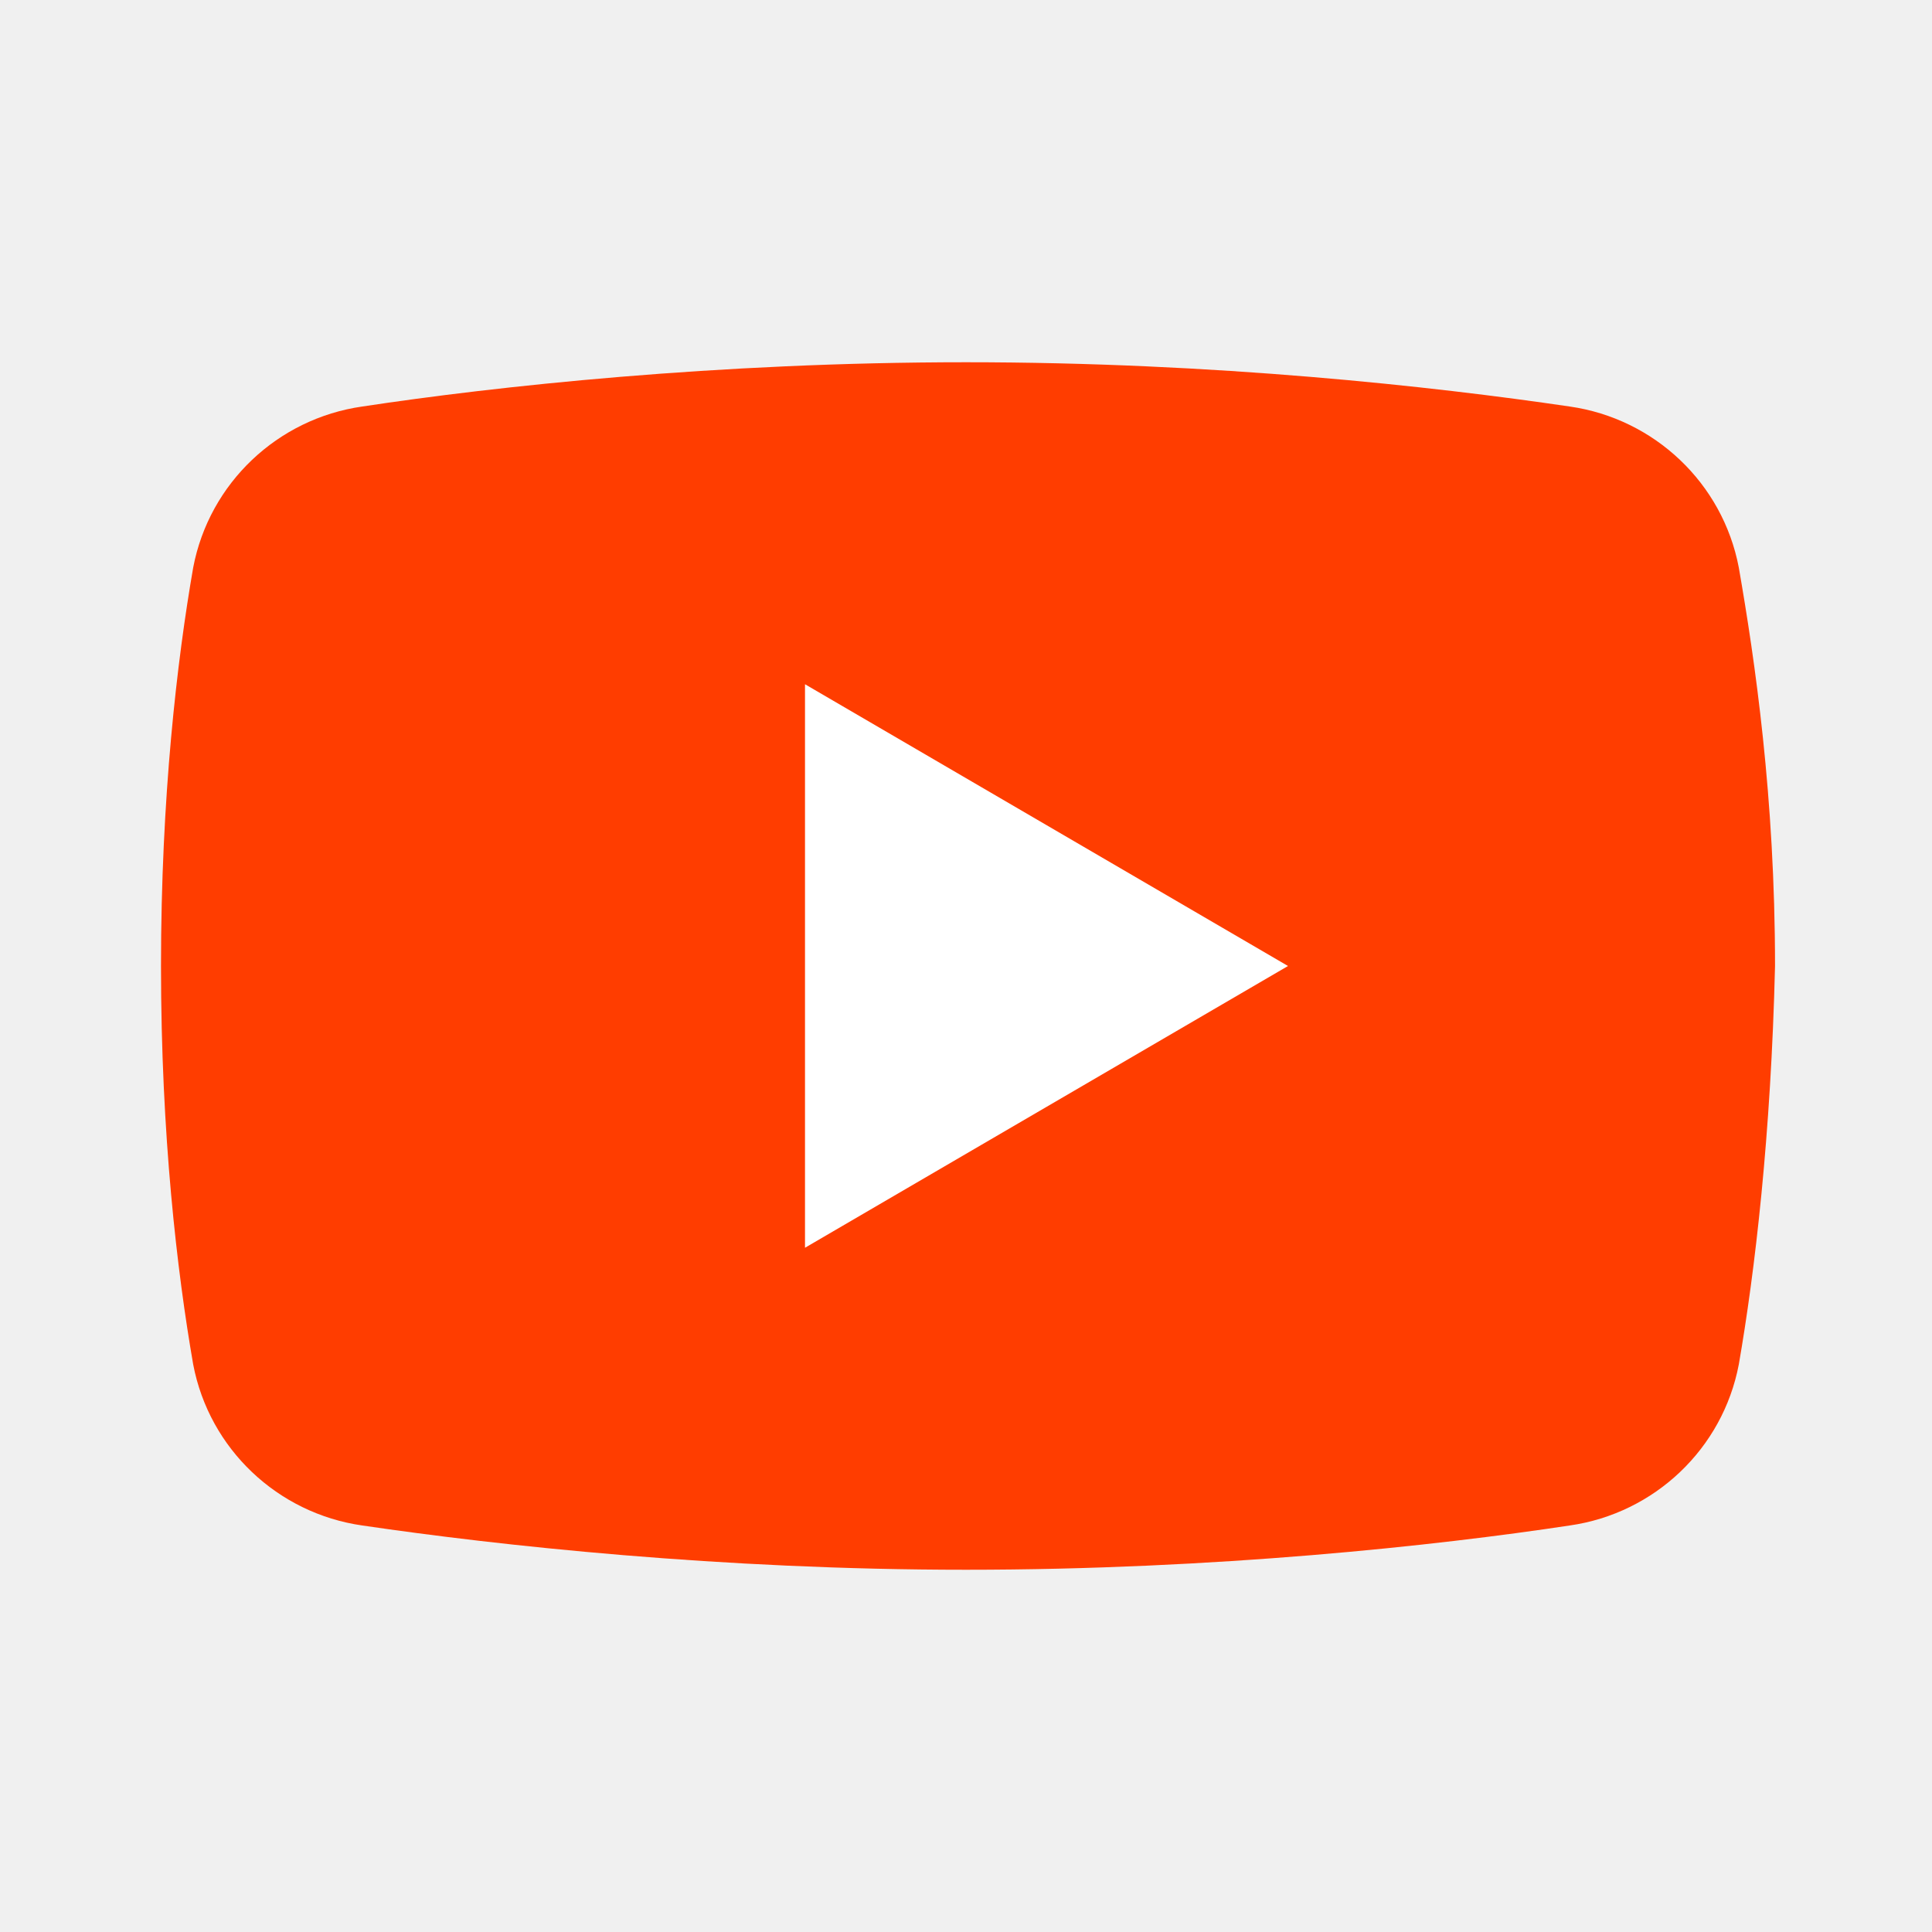
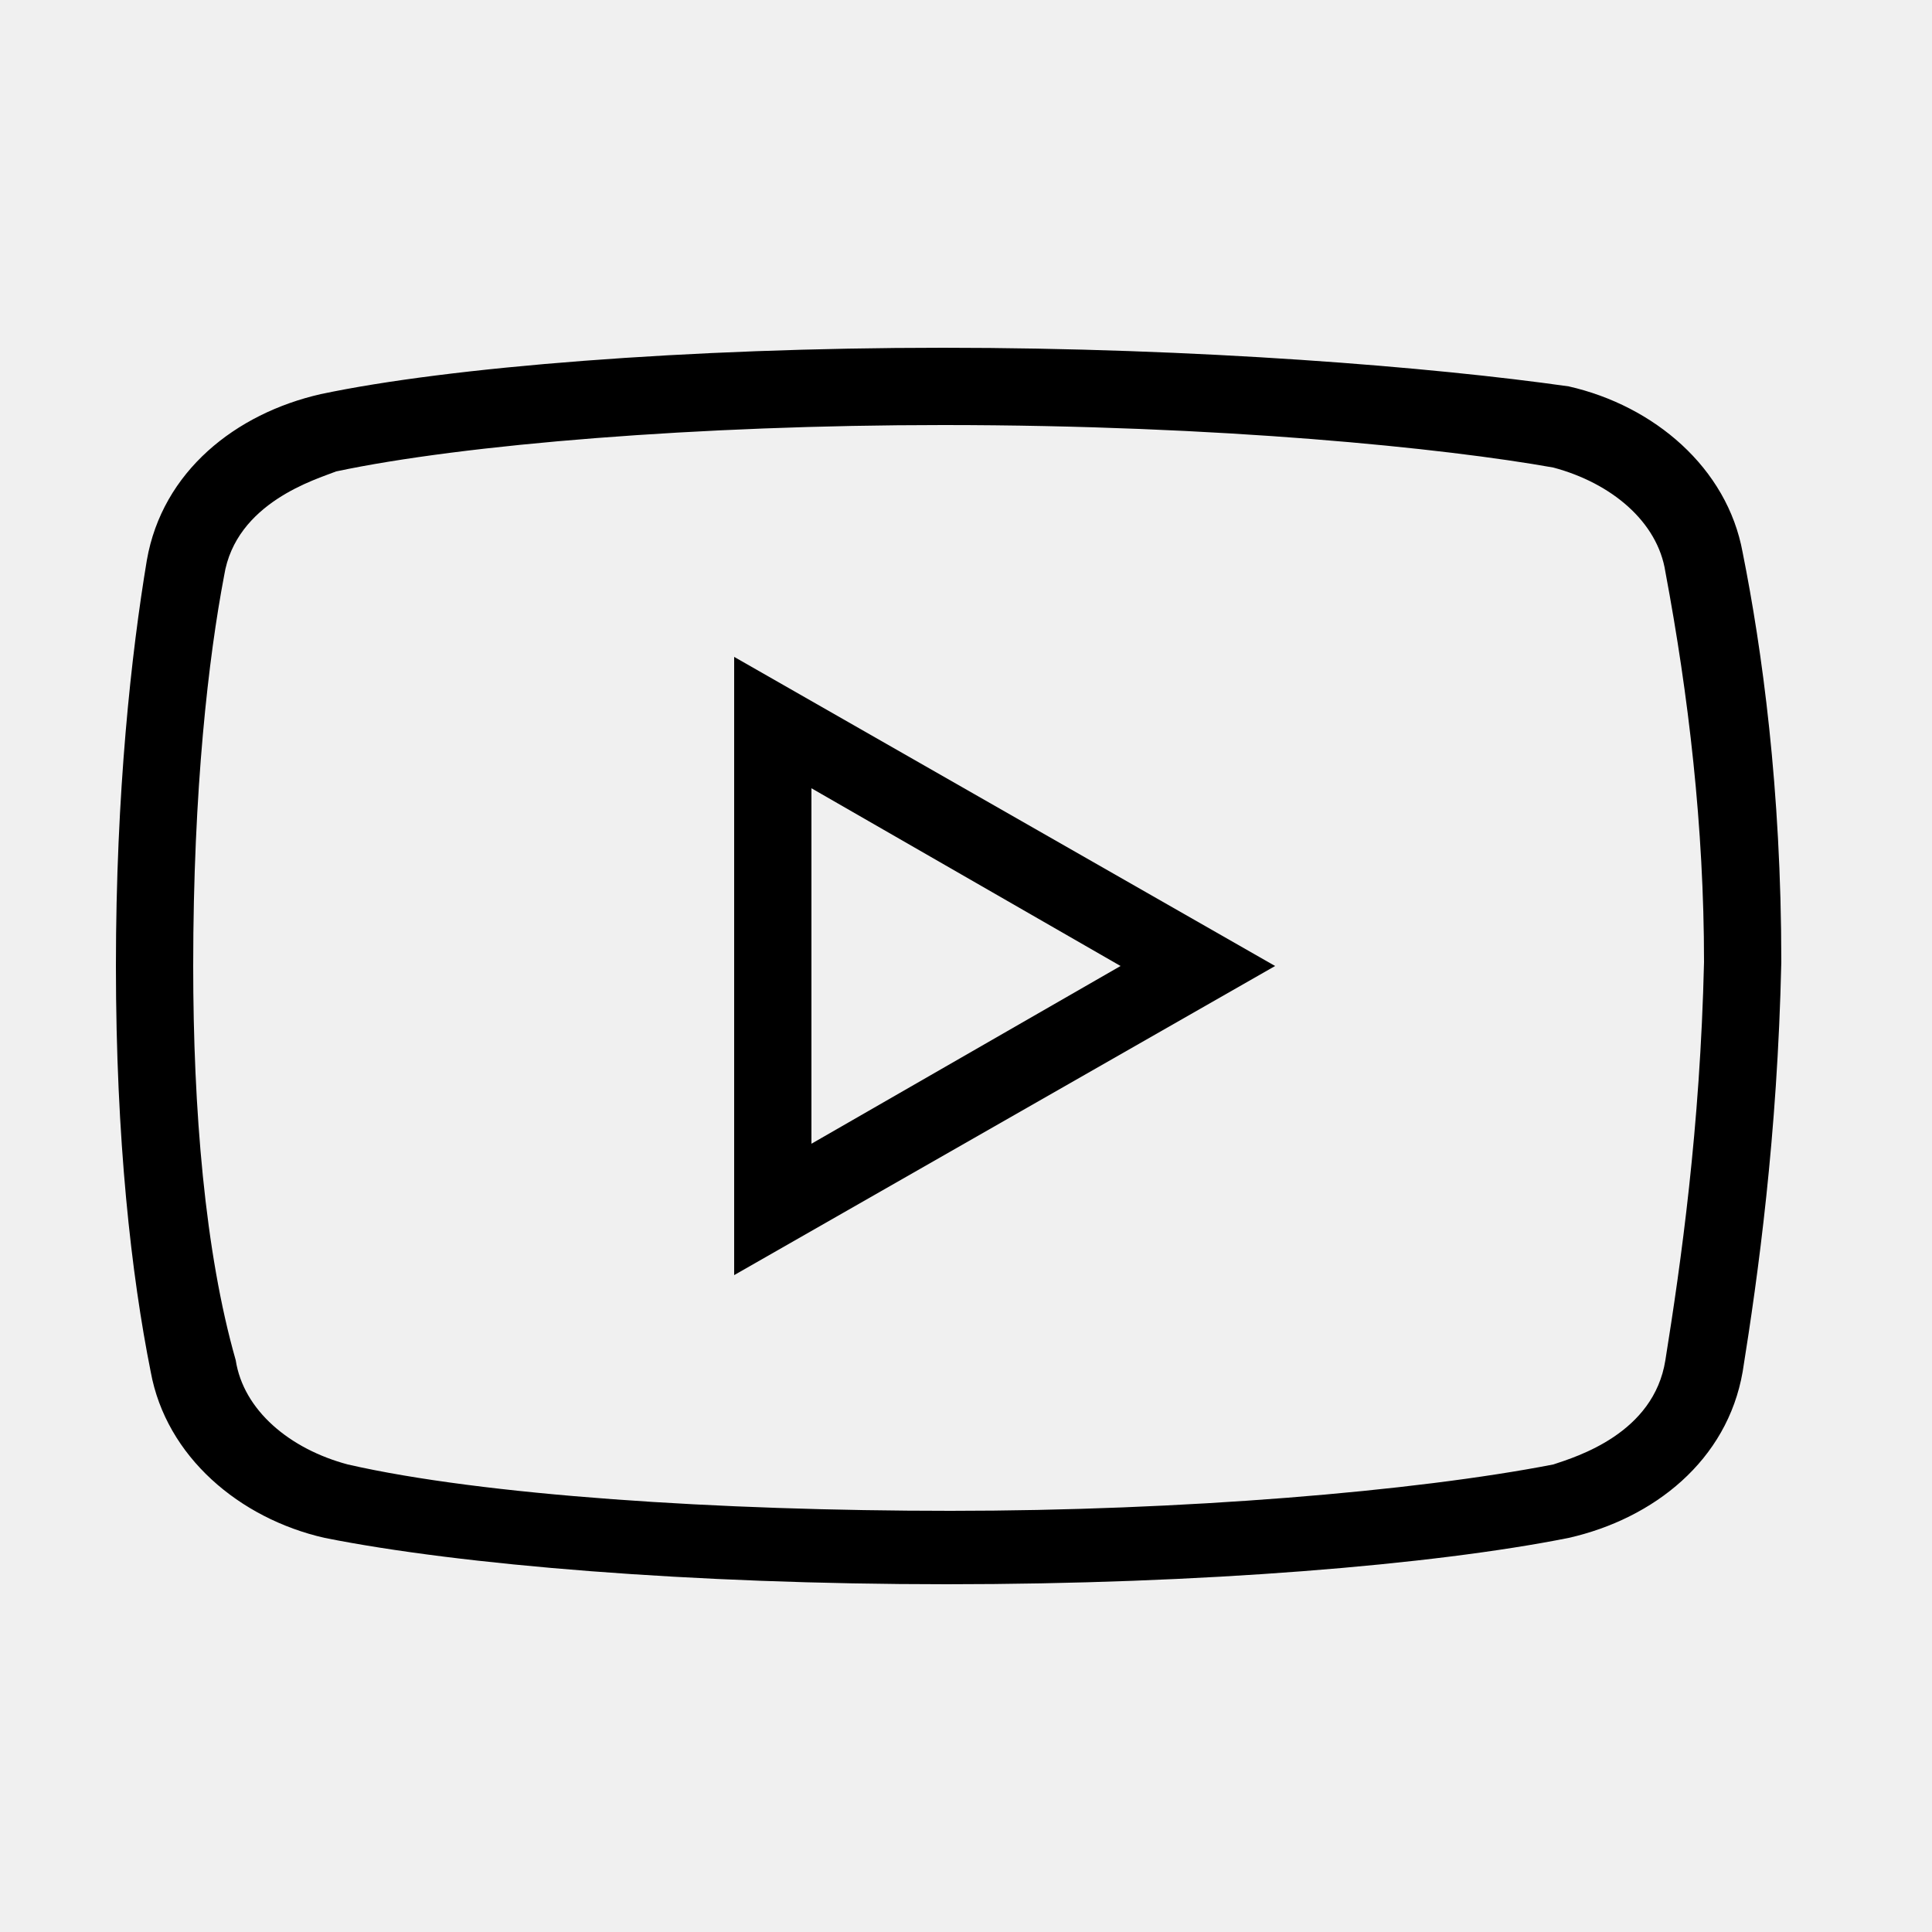
- <svg xmlns="http://www.w3.org/2000/svg" x="0px" y="0px" width="100" height="100" viewBox="0 0 48 48">
-   <path fill="#FF3D00" d="M43.2,33.9c-0.4,2.1-2.1,3.7-4.2,4c-3.3,0.5-8.8,1.1-15,1.1c-6.1,0-11.6-0.6-15-1.1c-2.1-0.3-3.8-1.9-4.2-4C4.4,31.6,4,28.2,4,24c0-4.2,0.4-7.6,0.8-9.9c0.4-2.1,2.1-3.7,4.2-4C12.3,9.6,17.8,9,24,9c6.2,0,11.6,0.6,15,1.1c2.1,0.3,3.8,1.9,4.2,4c0.4,2.3,0.9,5.7,0.9,9.9C44,28.2,43.6,31.6,43.2,33.9z" />
-   <path fill="#FFF" d="M20 31L20 17 32 24z" />
+ <svg xmlns="http://www.w3.org/2000/svg" viewBox="0 0 50 50" width="500px" height="500px">
+   <g>
+     <path d="M24.4,11c7.2,0,13,0.6,15.8,1.1c1.5,0.4,2.7,1.4,2.9,2.7c0.6,3.2,1,6.6,1,10.1c-0.1,4.3-0.6,7.8-1,10.3c-0.3,1.9-2.3,2.5-2.9,2.7c-3.6,0.7-9.6,1.2-15.6,1.2s-12.1-0.4-15.6-1.2c-1.5-0.4-2.7-1.4-2.9-2.7C5.3,32.4,5,28.7,5,25c0-4.6,0.4-8,0.8-10.1c0.3-1.9,2.4-2.5,2.9-2.7C12,11.5,18.1,11,24.4,11 M24.4,9c-6.6,0-12.8,0.5-16.1,1.2c-2.2,0.5-4.1,2-4.5,4.3C3.4,16.9,3,20.5,3,25S3.4,33,3.9,35.5c0.4,2.2,2.3,3.8,4.5,4.3c3.5,0.7,9.5,1.2,16.1,1.2c6.6,0,12.6-0.5,16.1-1.2c2.2-0.5,4.1-2,4.5-4.3c0.4-2.5,0.9-6.1,1-10.6c0-4.5-0.5-8.1-1-10.6c-0.4-2.2-2.3-3.8-4.5-4.3C37.1,9.5,31,9,24.4,9L24.4,9z" />
+   </g>
+   <path d="M21,20.4l8,4.6l-8,4.6V20.4 M19,17v16l14-8L19,17L19,17z" />
</svg>
